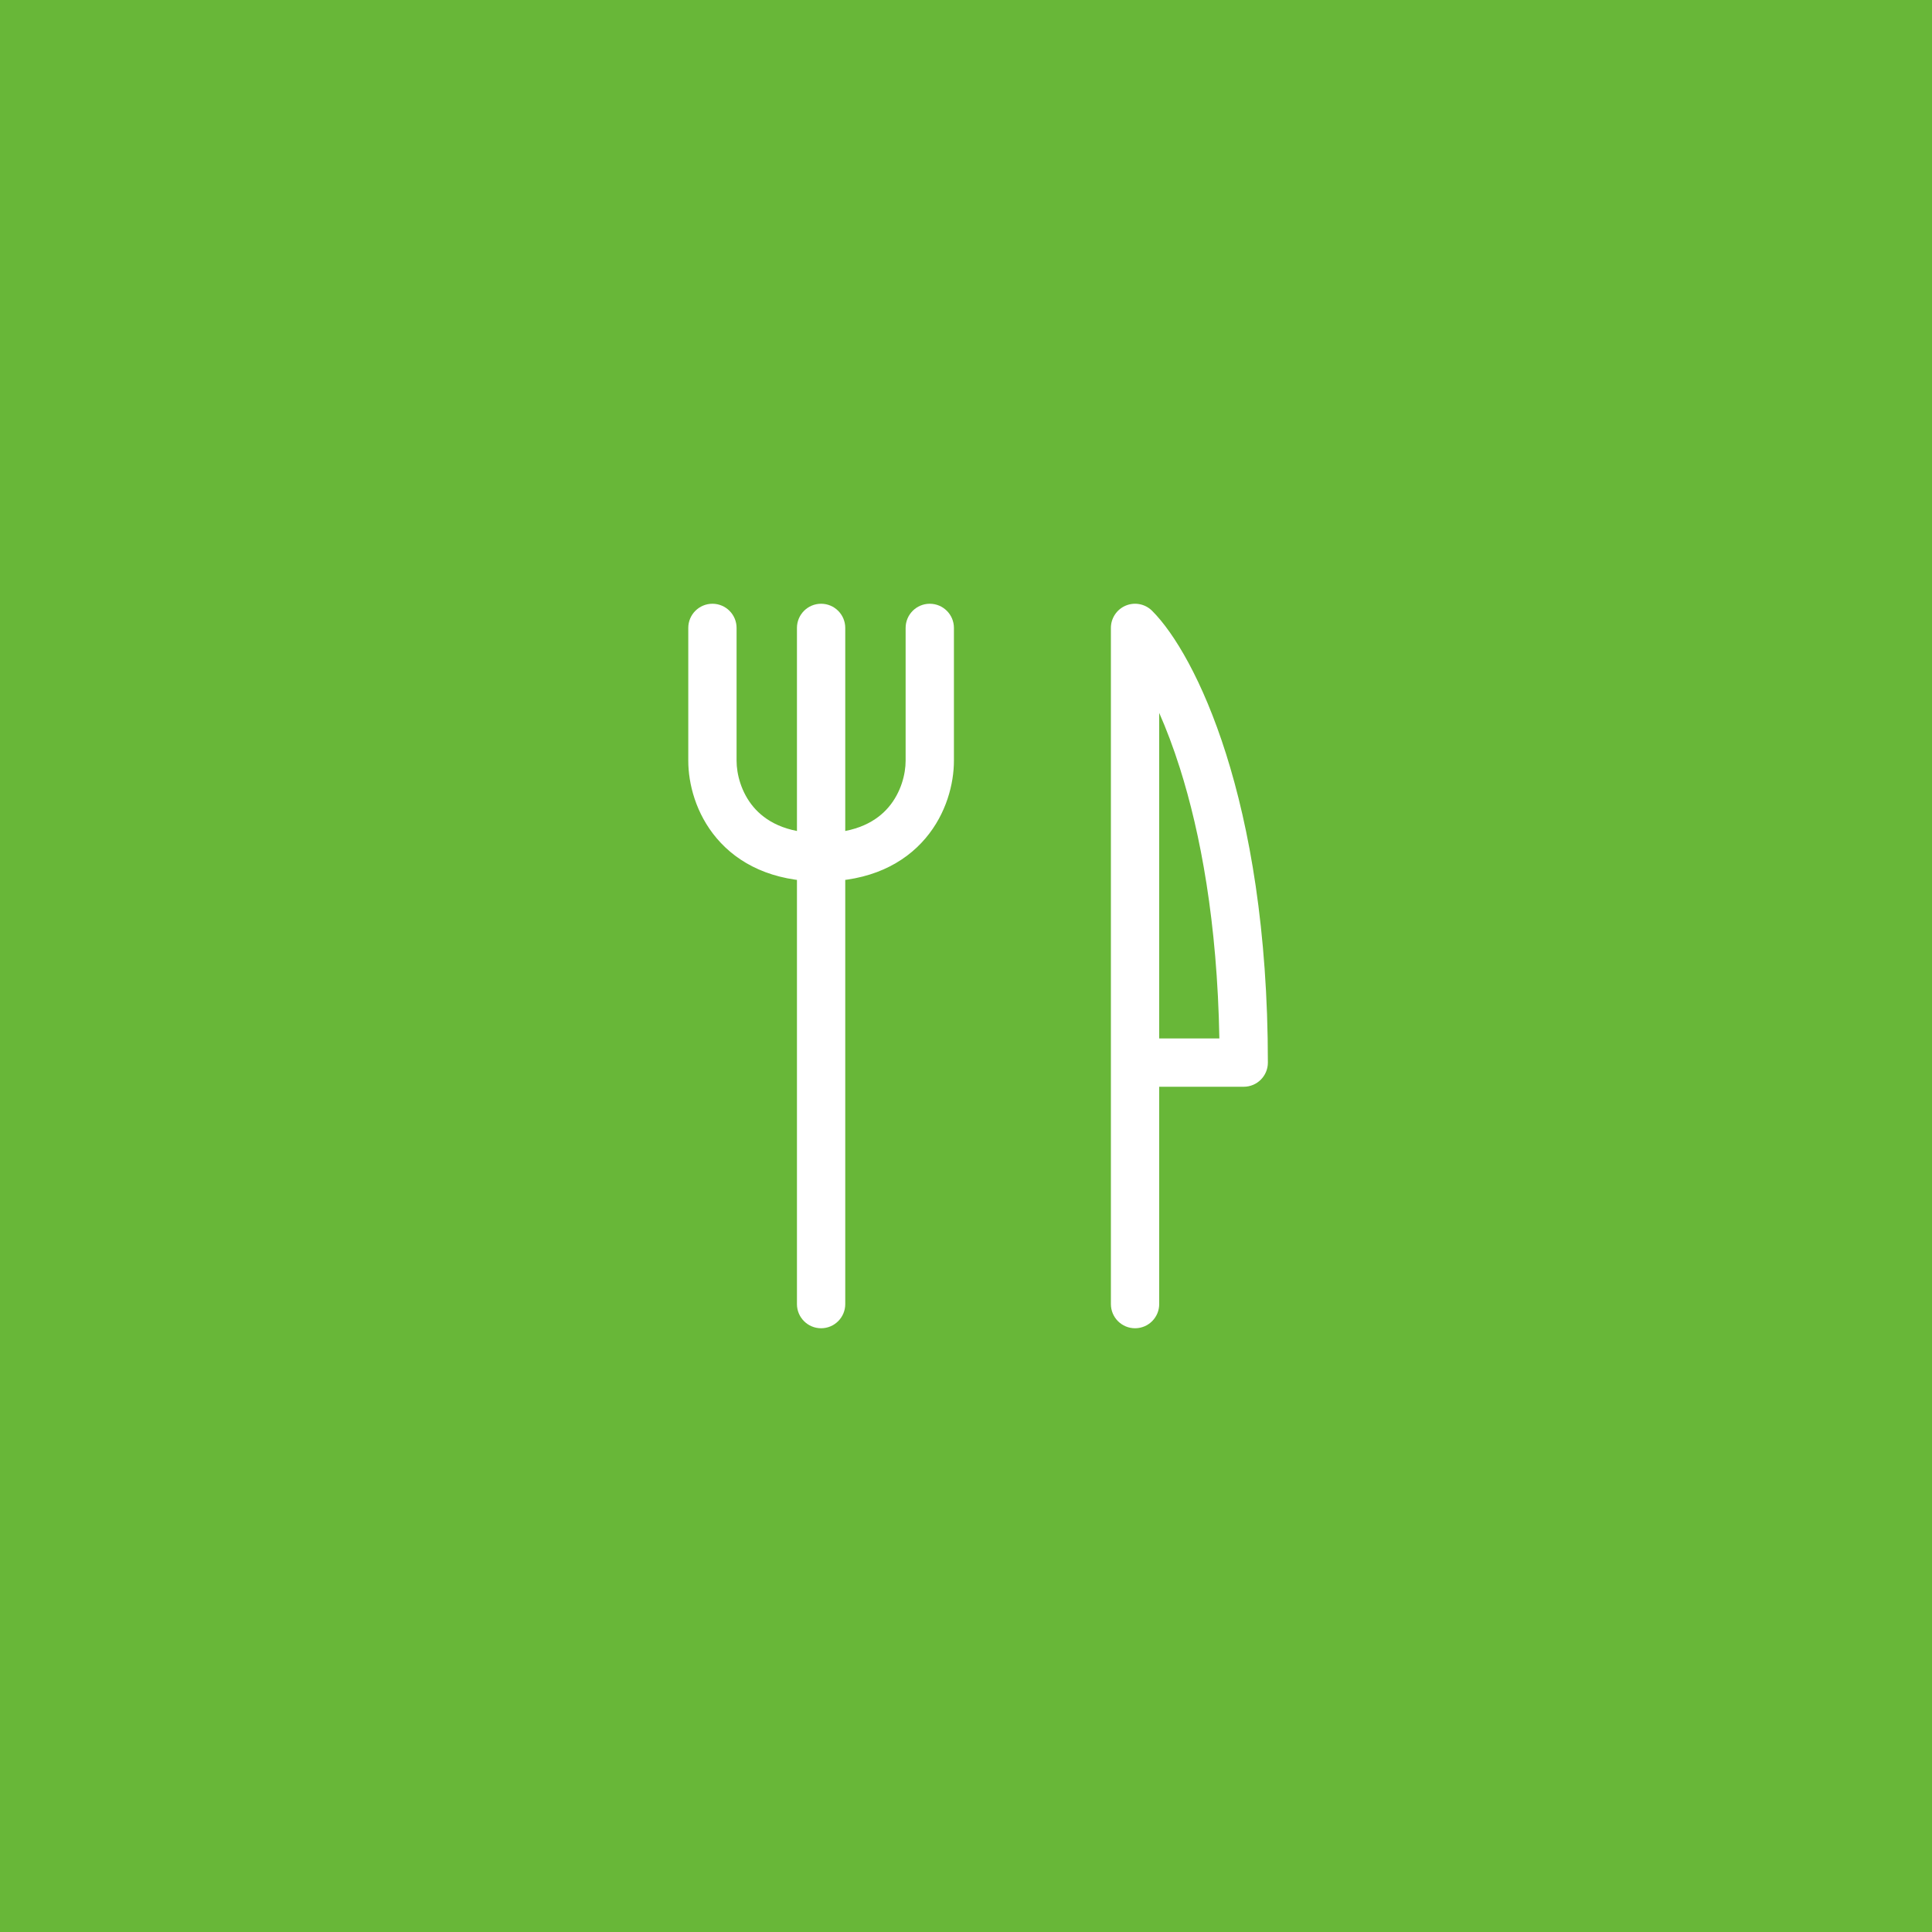
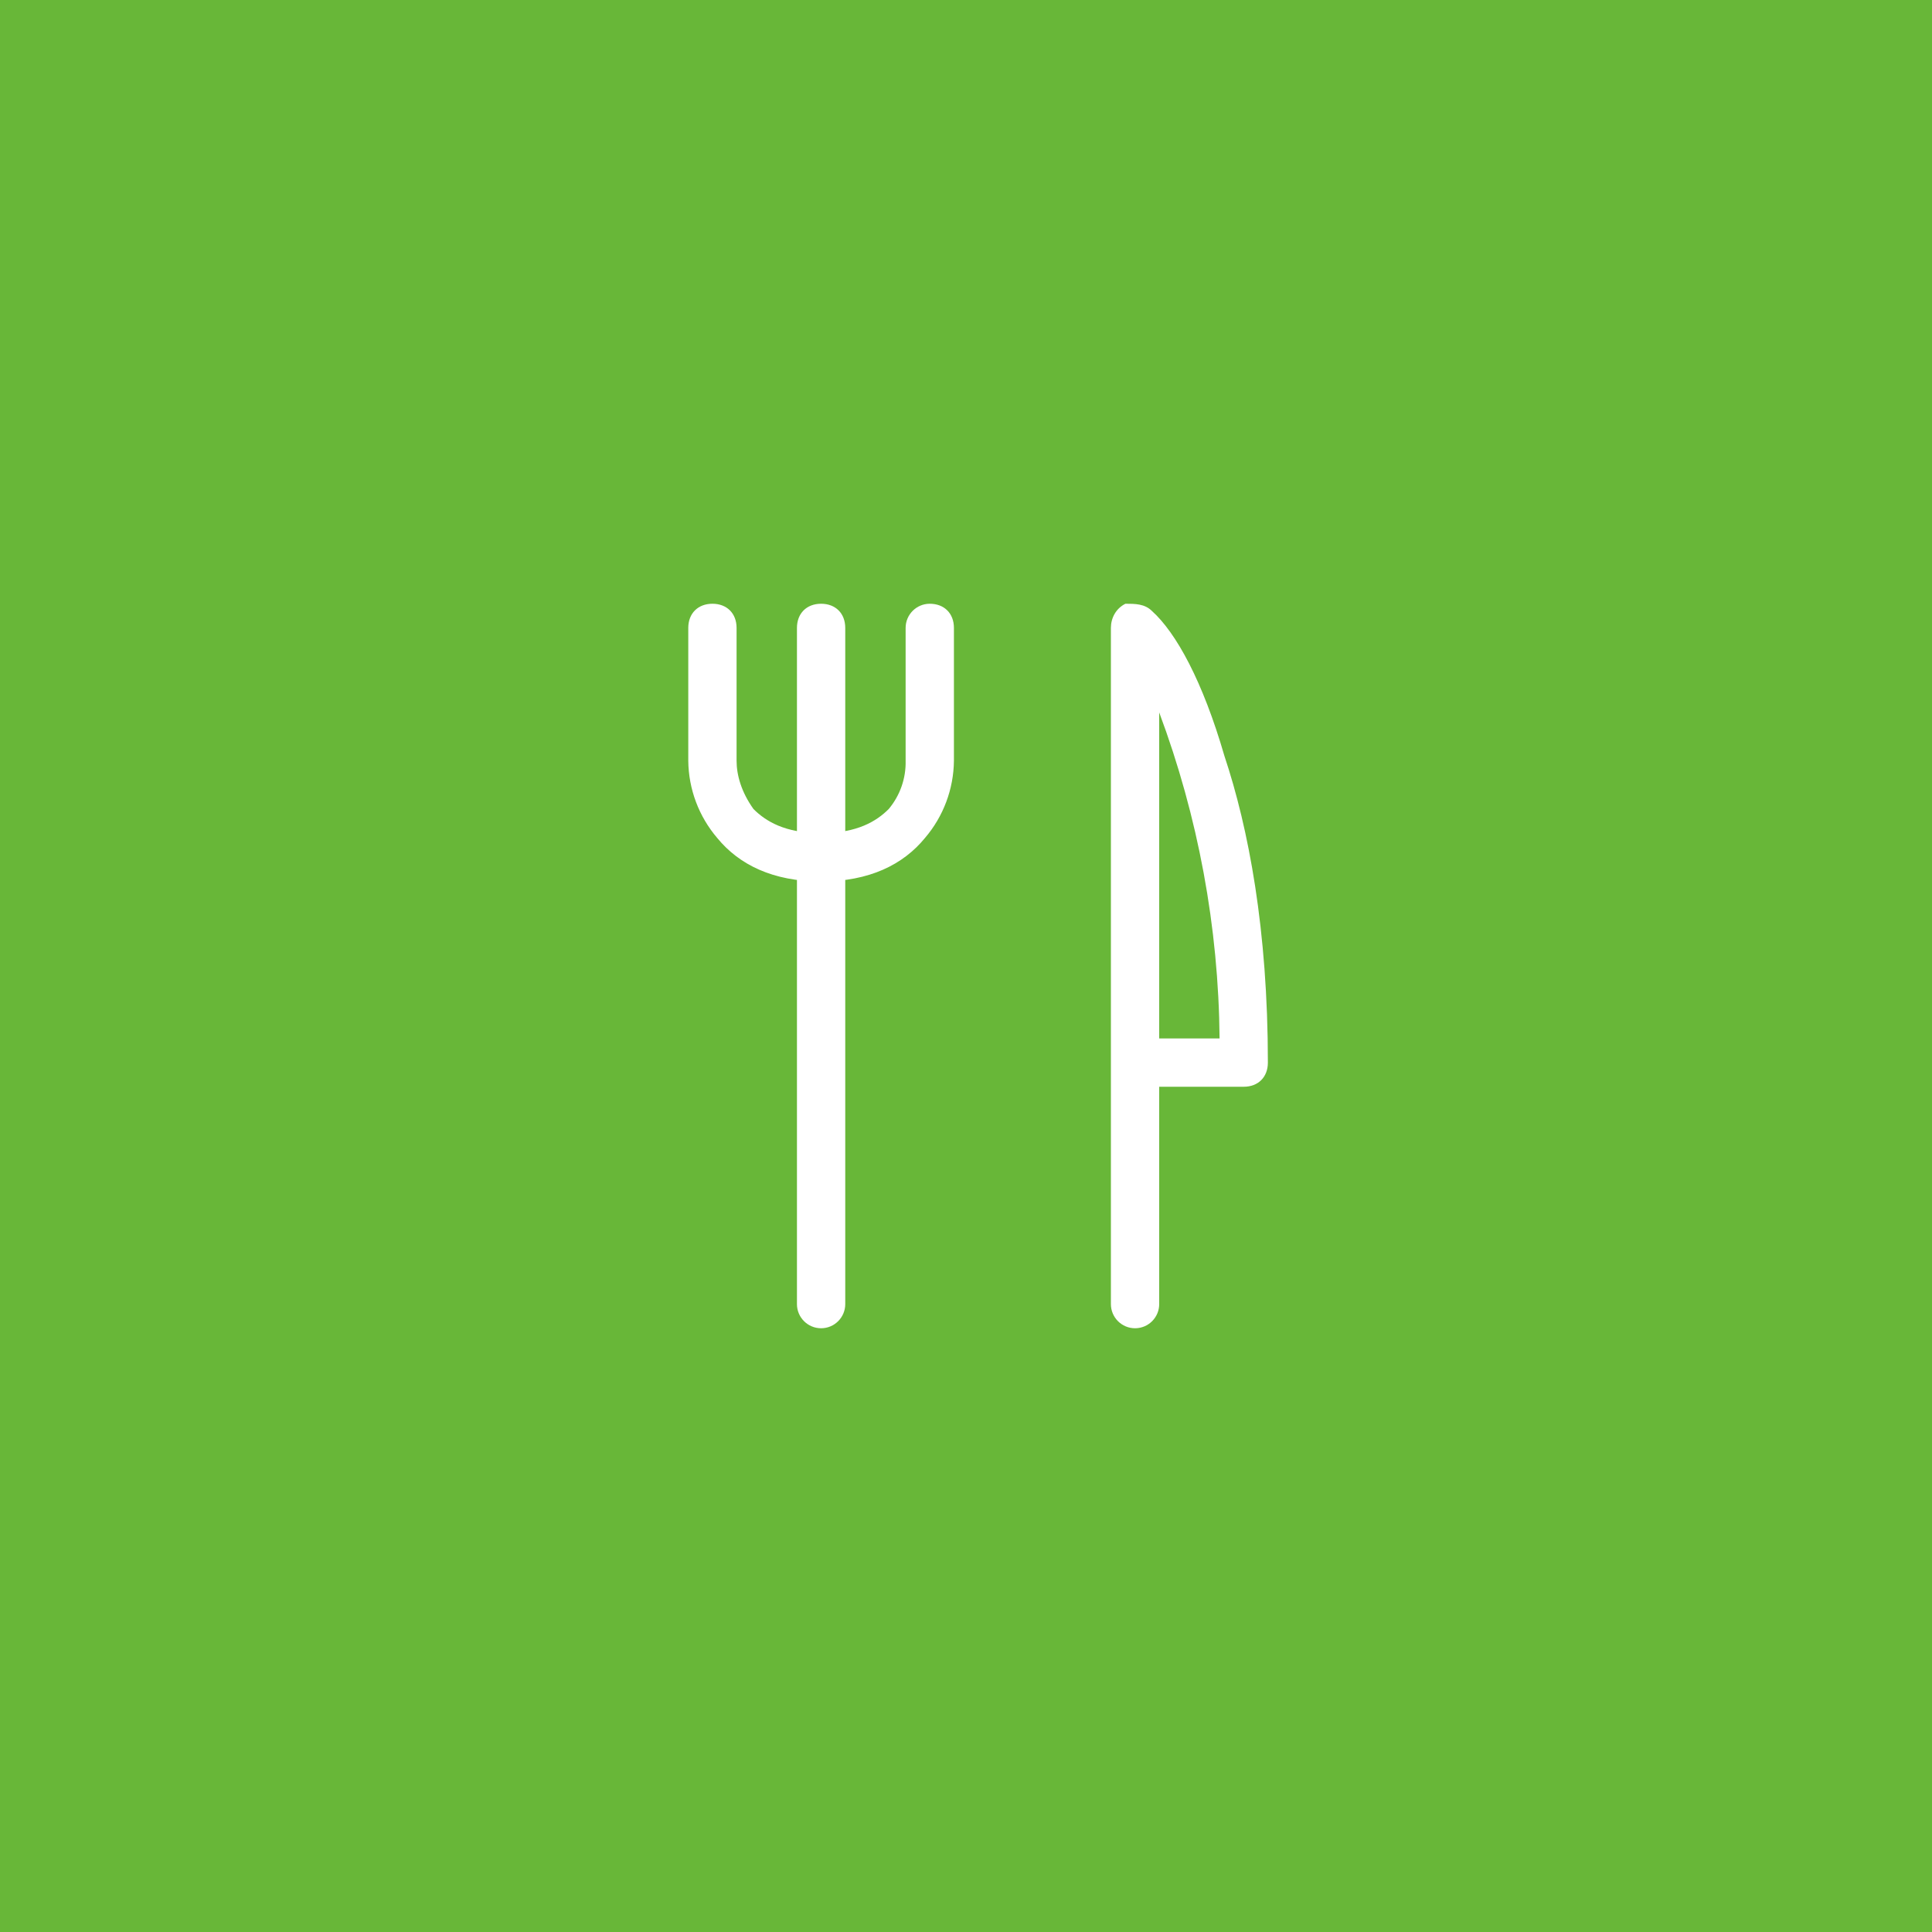
- <svg xmlns="http://www.w3.org/2000/svg" width="80" height="80" viewBox="0 0 80 80" fill="none">
-   <rect width="80" height="80" fill="#68B738" />
-   <path fill-rule="evenodd" clip-rule="evenodd" d="M46.617 25.076C46.991 24.921 47.421 25.007 47.707 25.293C48.616 26.201 49.804 28.171 50.766 31.211C51.737 34.28 52.5 38.508 52.5 44C52.5 44.552 52.052 45 51.5 45H48V54C48 54.552 47.552 55 47 55C46.448 55 46 54.552 46 54V26C46 25.596 46.244 25.231 46.617 25.076ZM48 43H50.491C50.405 38.184 49.705 34.487 48.859 31.814C48.581 30.935 48.288 30.172 48 29.519V43Z" fill="white" />
-   <path fill-rule="evenodd" clip-rule="evenodd" d="M34 25C34.552 25 35 25.448 35 26V54C35 54.552 34.552 55 34 55C33.448 55 33 54.552 33 54V26C33 25.448 33.448 25 34 25Z" fill="white" />
-   <path fill-rule="evenodd" clip-rule="evenodd" d="M29.5 25C30.052 25 30.5 25.448 30.5 26V31.5C30.5 32.057 30.692 32.815 31.201 33.417C31.68 33.983 32.514 34.5 34 34.5C34.552 34.5 35 34.948 35 35.5C35 36.052 34.552 36.5 34 36.5C31.985 36.5 30.57 35.767 29.674 34.708C28.808 33.685 28.5 32.443 28.5 31.5V26C28.5 25.448 28.948 25 29.5 25Z" fill="white" />
-   <path fill-rule="evenodd" clip-rule="evenodd" d="M38.5 25C37.948 25 37.5 25.448 37.5 26V31.5C37.5 32.057 37.308 32.815 36.799 33.417C36.32 33.983 35.485 34.5 34 34.5C33.448 34.5 33 34.948 33 35.5C33 36.052 33.448 36.5 34 36.5C36.014 36.5 37.43 35.767 38.326 34.708C39.192 33.685 39.5 32.443 39.5 31.5V26C39.5 25.448 39.052 25 38.5 25Z" fill="white" />
+ <svg xmlns="http://www.w3.org/2000/svg" width="80" height="80" fill="none">
+   <path fill="#68B738" d="M0 0h80v80H0z" />
+   <path fill-rule="evenodd" clip-rule="evenodd" d="M46.6 25c.4 0 .8 0 1.1.3 1 .9 2.1 2.9 3 6 1 3 1.8 7.2 1.8 12.7 0 .6-.4 1-1 1H48v9a1 1 0 11-2 0V26c0-.4.2-.8.6-1zM48 43h2.5A39.6 39.6 0 0048 29.5V43zM34 25c.6 0 1 .4 1 1v28a1 1 0 11-2 0V26c0-.6.4-1 1-1z" fill="#fff" />
+   <path fill-rule="evenodd" clip-rule="evenodd" d="M29.5 25c.6 0 1 .4 1 1v5.5c0 .6.2 1.3.7 2 .5.5 1.3 1 2.8 1a1 1 0 110 2c-2 0-3.4-.7-4.3-1.8a5 5 0 01-1.2-3.2V26c0-.6.4-1 1-1z" fill="#fff" />
+   <path fill-rule="evenodd" clip-rule="evenodd" d="M38.5 25a1 1 0 00-1 1v5.5a3 3 0 01-.7 2c-.5.5-1.3 1-2.8 1a1 1 0 000 2c2 0 3.4-.7 4.3-1.8a5 5 0 001.2-3.2V26c0-.6-.4-1-1-1z" fill="#fff" />
</svg>
